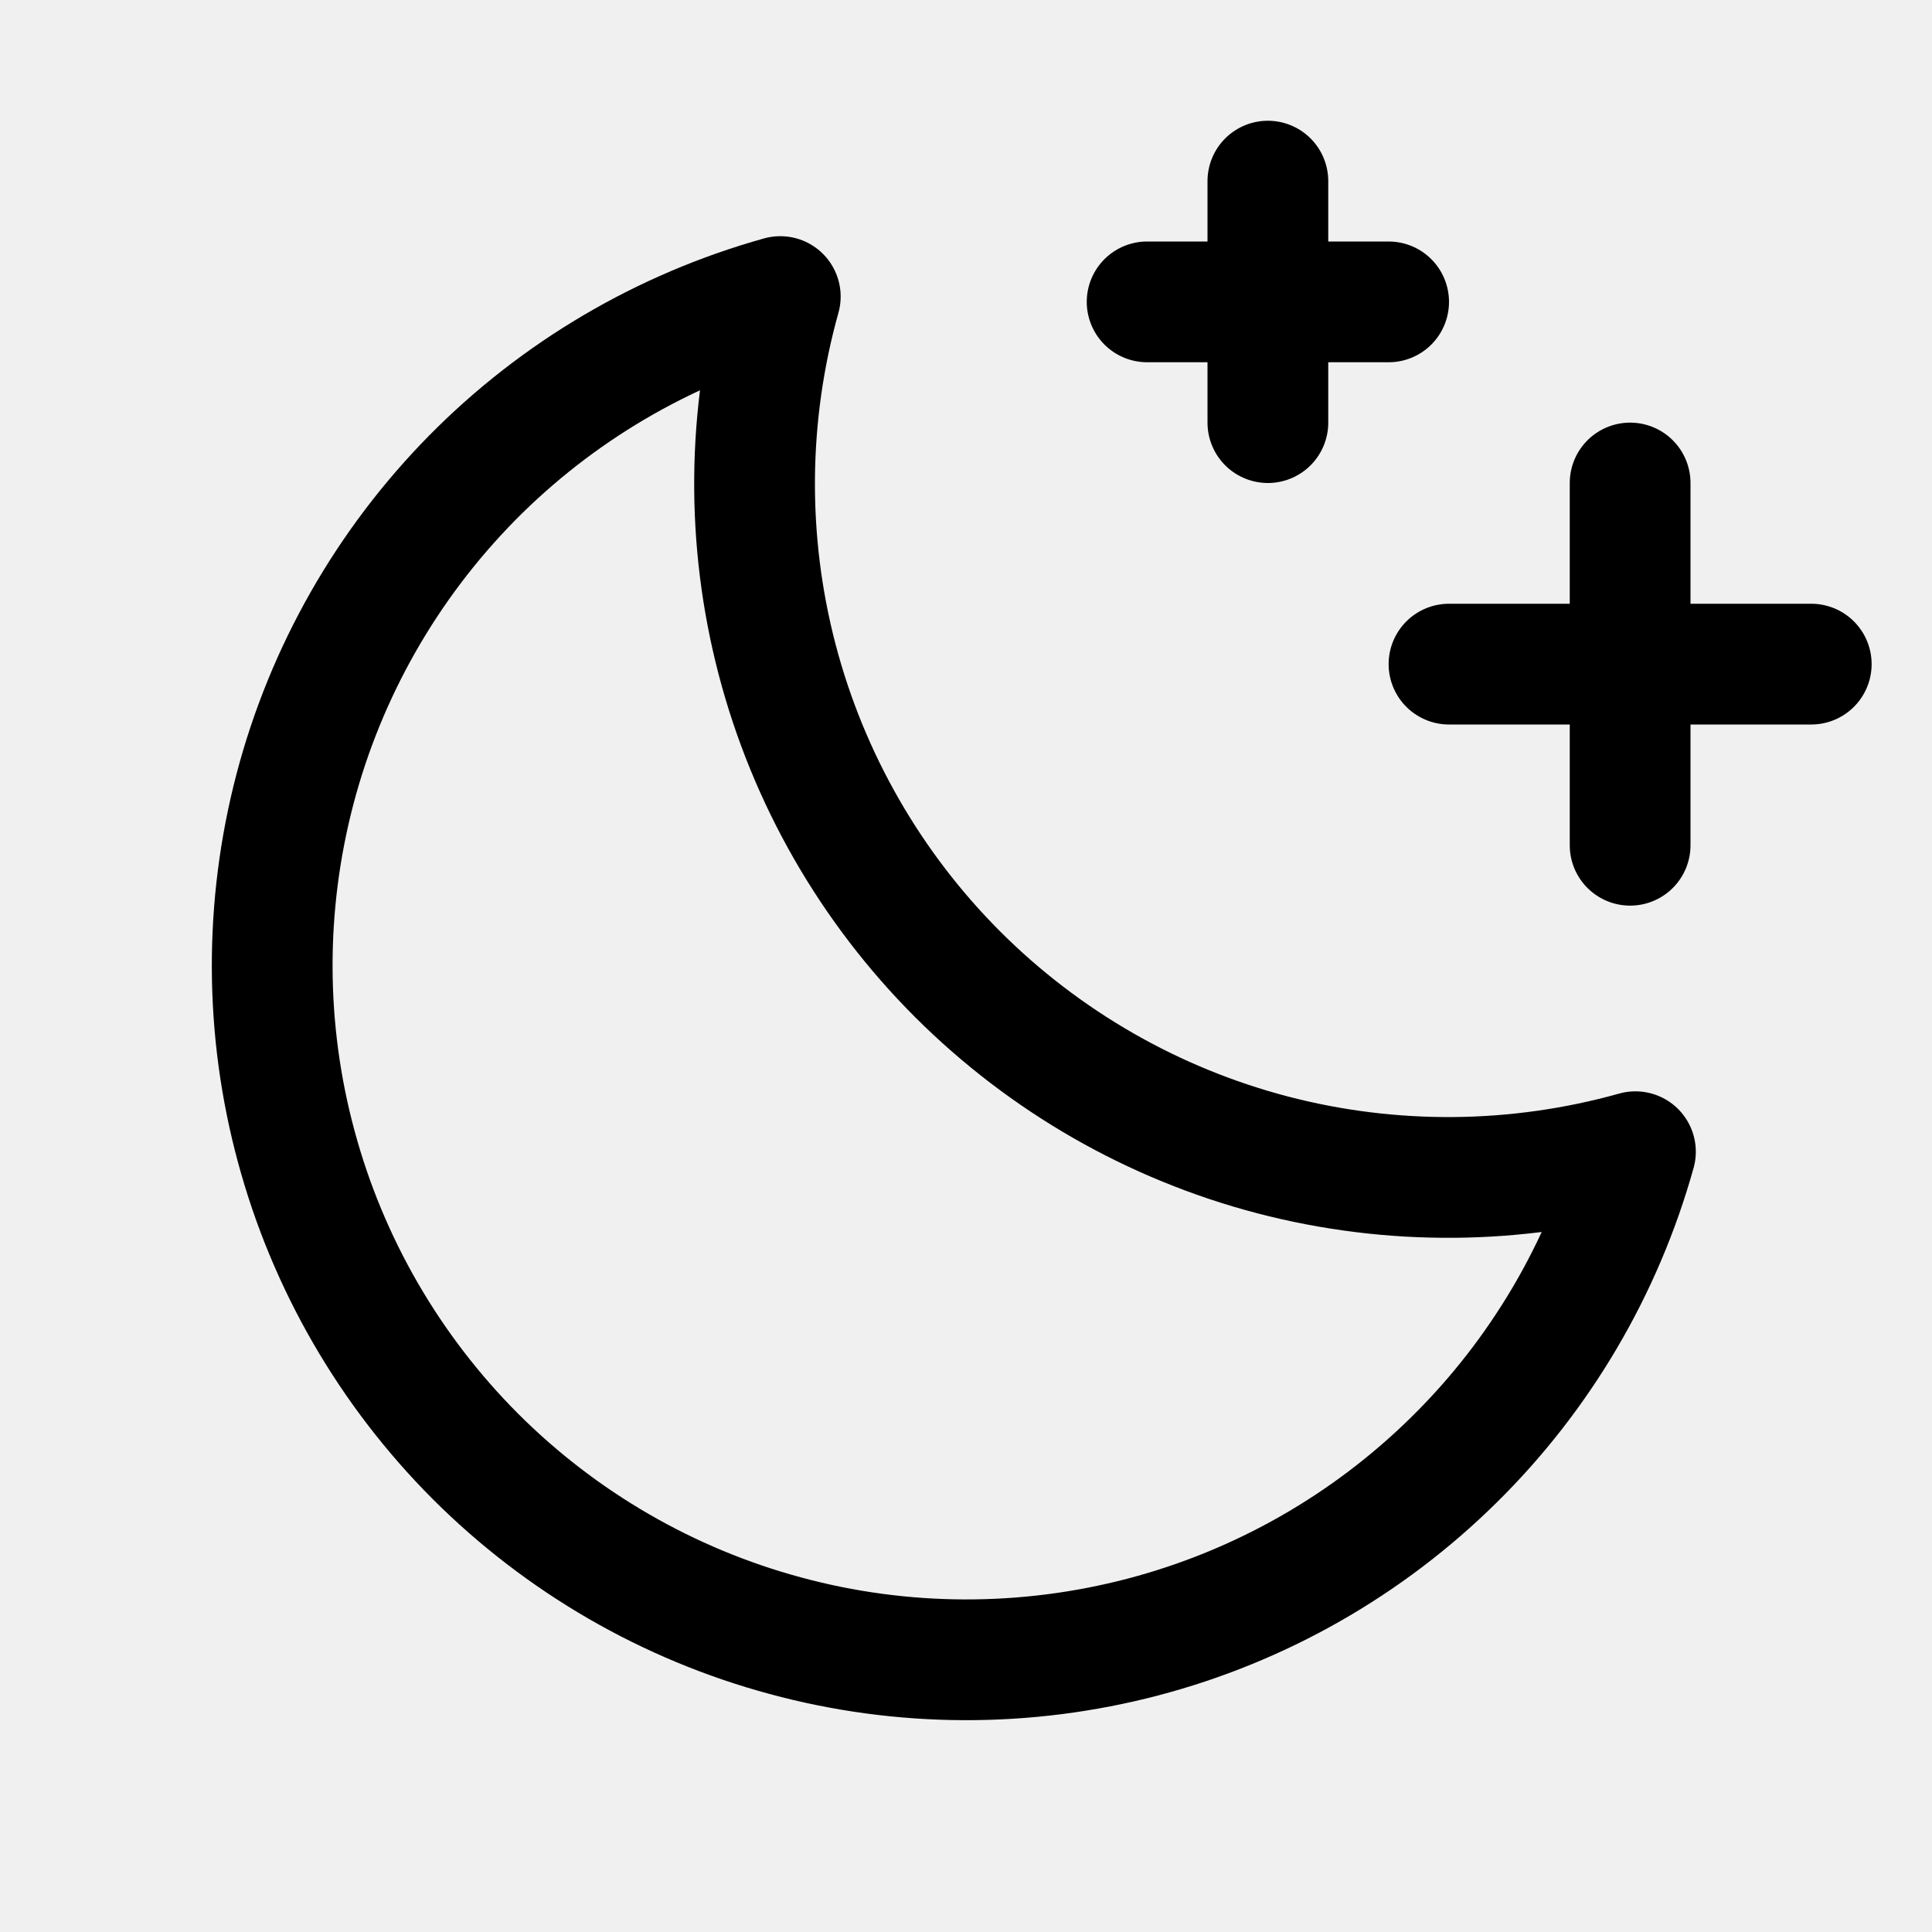
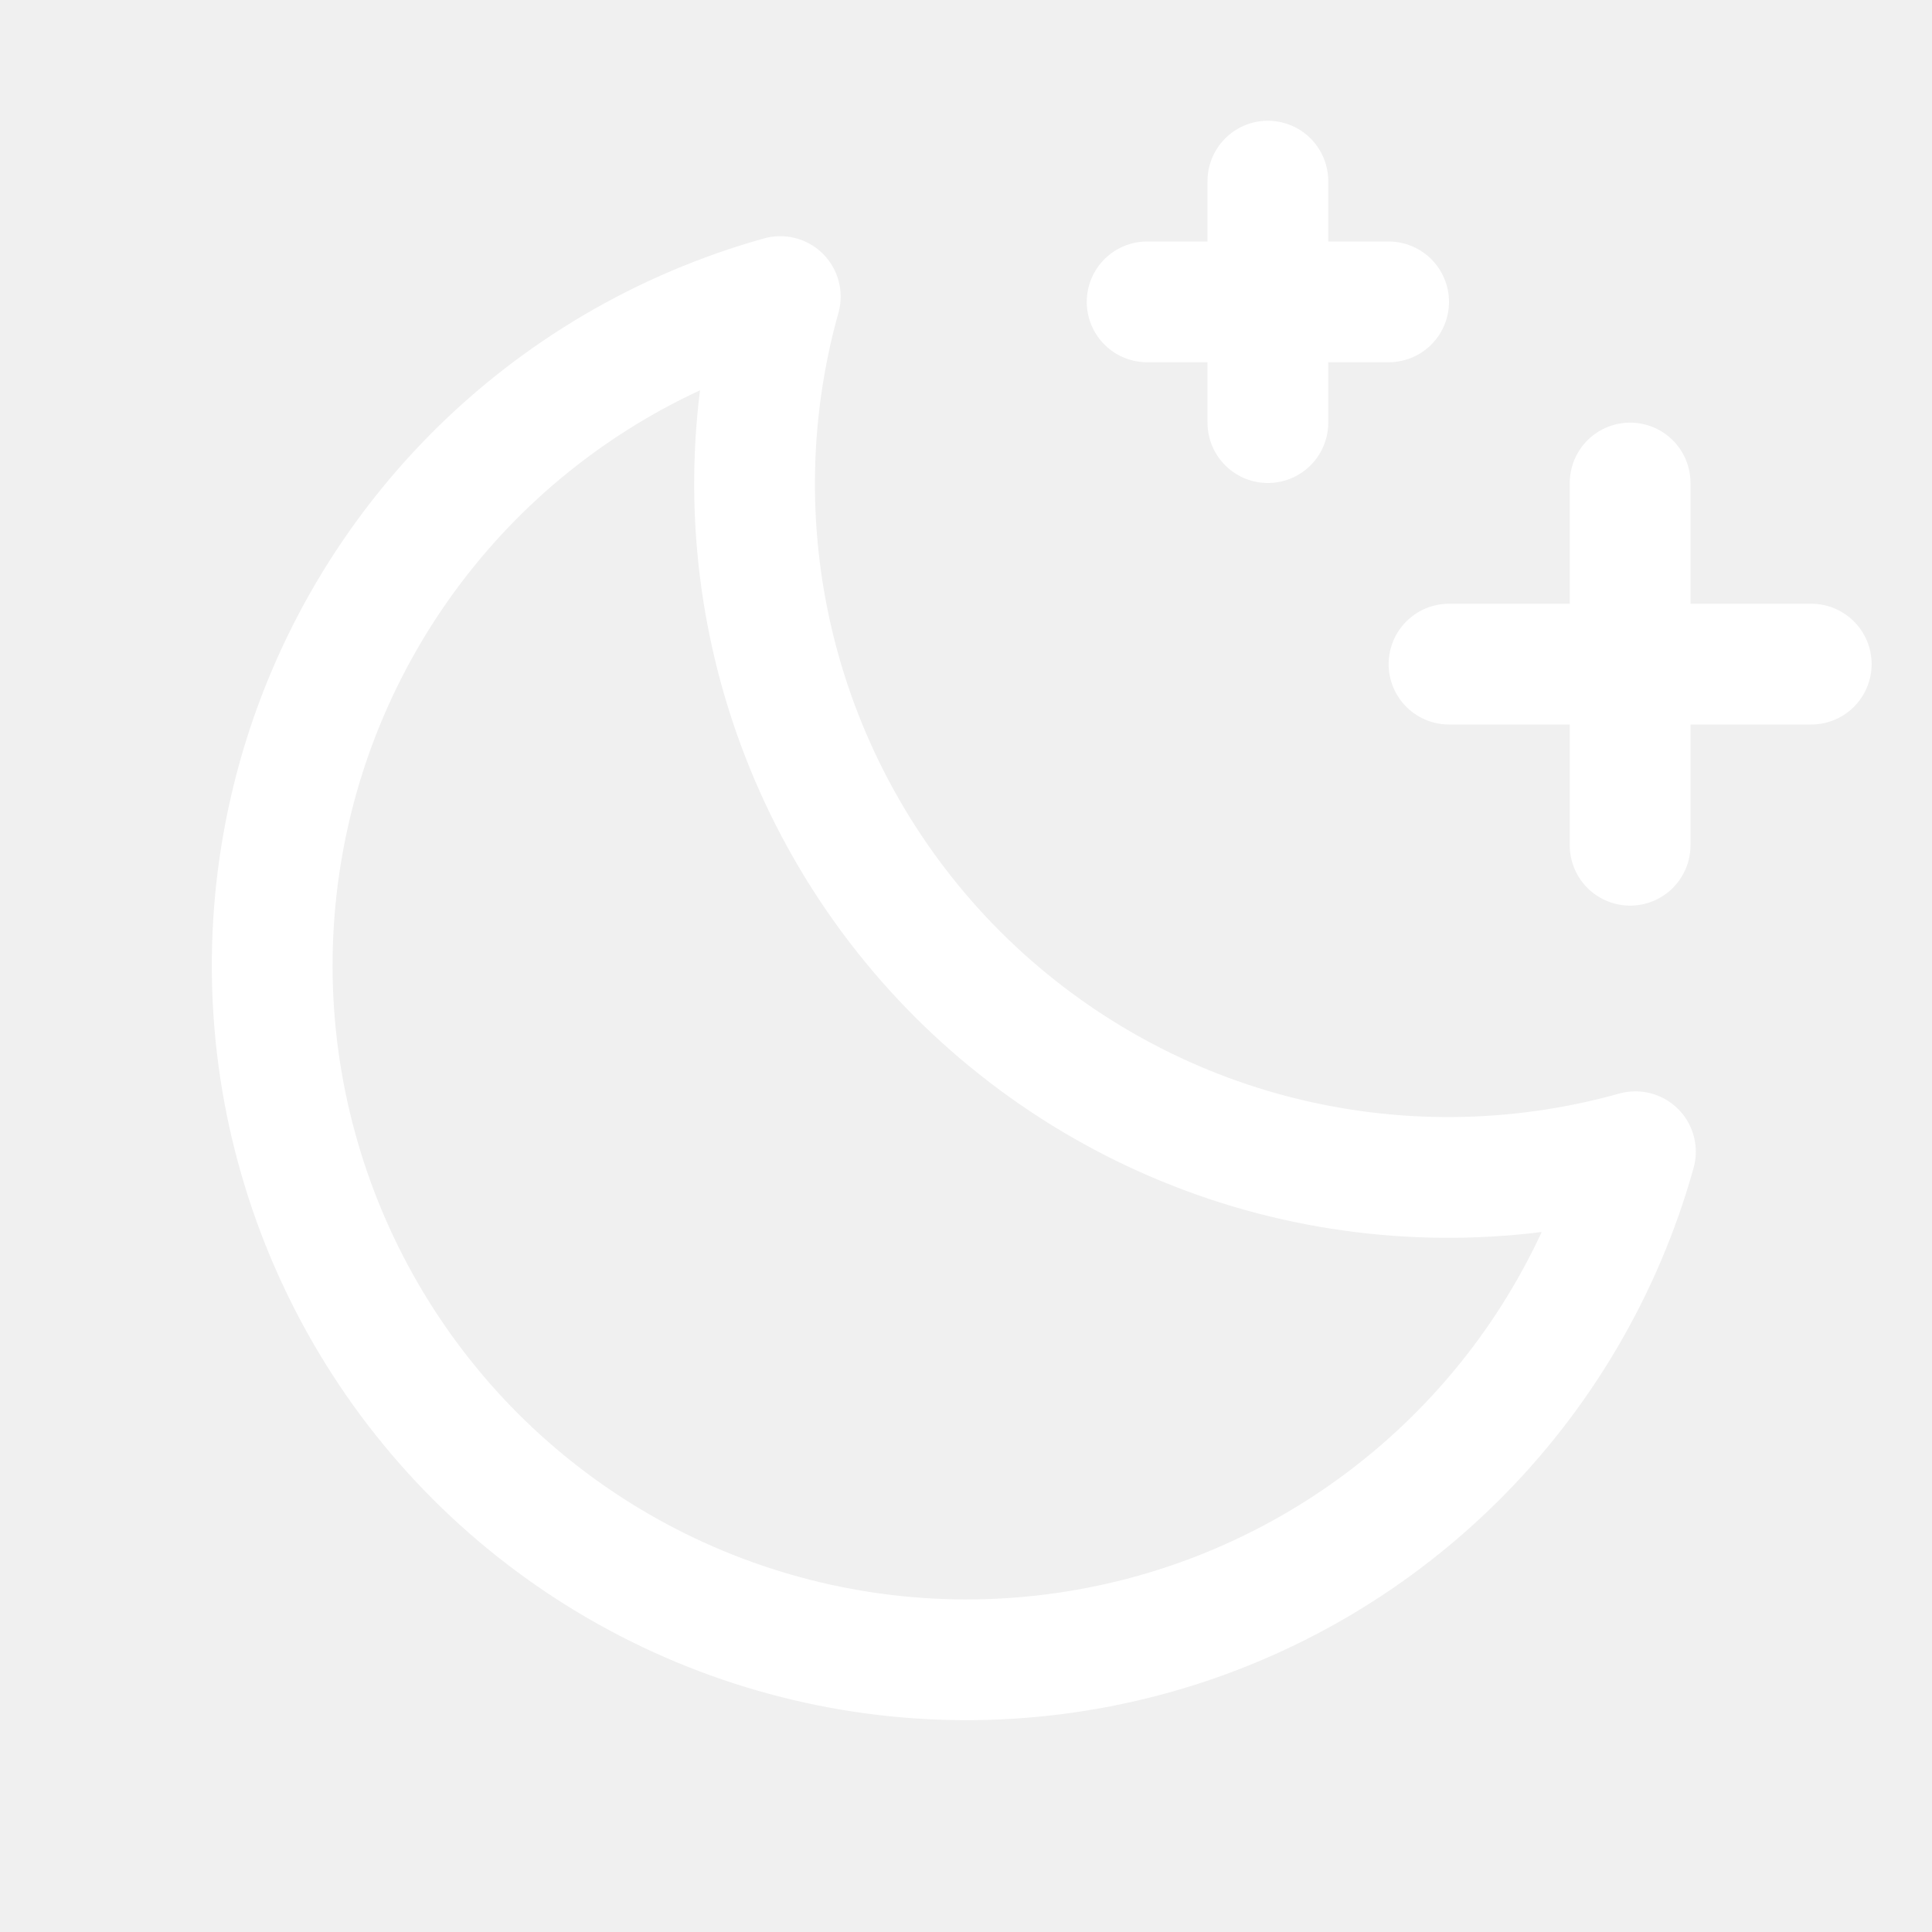
<svg xmlns="http://www.w3.org/2000/svg" width="16" height="16" viewBox="0 0 16 16" fill="none">
-   <path d="M13.5 7V4" stroke="black" stroke-linecap="round" stroke-linejoin="round" />
-   <path d="M15 5.5H12" stroke="black" stroke-linecap="round" stroke-linejoin="round" />
-   <path d="M10.5 1.5V3.5" stroke="black" stroke-linecap="round" stroke-linejoin="round" />
-   <path d="M11.5 2.5H9.5" stroke="black" stroke-linecap="round" stroke-linejoin="round" />
-   <path d="M13.544 9.538C12.562 9.813 11.525 9.822 10.538 9.564C9.552 9.306 8.652 8.789 7.931 8.069C7.21 7.348 6.694 6.448 6.436 5.462C6.178 4.475 6.187 3.438 6.462 2.456C5.495 2.726 4.614 3.244 3.909 3.959C3.204 4.675 2.698 5.563 2.443 6.534C2.188 7.506 2.191 8.528 2.454 9.497C2.716 10.467 3.228 11.351 3.938 12.062C4.649 12.772 5.533 13.284 6.503 13.546C7.472 13.809 8.494 13.812 9.466 13.557C10.437 13.302 11.325 12.796 12.04 12.091C12.756 11.386 13.274 10.505 13.544 9.538Z" stroke="black" stroke-linecap="round" stroke-linejoin="round" />
+   <path d="M13.5 7V4" stroke="white" stroke-linecap="round" stroke-linejoin="round" />
+   <path d="M15 5.5H12" stroke="white" stroke-linecap="round" stroke-linejoin="round" />
+   <path d="M10.5 1.5V3.5" stroke="white" stroke-linecap="round" stroke-linejoin="round" />
+   <path d="M11.5 2.5H9.5" stroke="white" stroke-linecap="round" stroke-linejoin="round" />
+   <path d="M13.544 9.538C12.562 9.813 11.525 9.822 10.538 9.564C9.552 9.306 8.652 8.789 7.931 8.069C7.21 7.348 6.694 6.448 6.436 5.462C6.178 4.475 6.187 3.438 6.462 2.456C5.495 2.726 4.614 3.244 3.909 3.959C3.204 4.675 2.698 5.563 2.443 6.534C2.188 7.506 2.191 8.528 2.454 9.497C2.716 10.467 3.228 11.351 3.938 12.062C4.649 12.772 5.533 13.284 6.503 13.546C7.472 13.809 8.494 13.812 9.466 13.557C10.437 13.302 11.325 12.796 12.04 12.091C12.756 11.386 13.274 10.505 13.544 9.538Z" stroke="white" stroke-linecap="round" stroke-linejoin="round" />
</svg>
